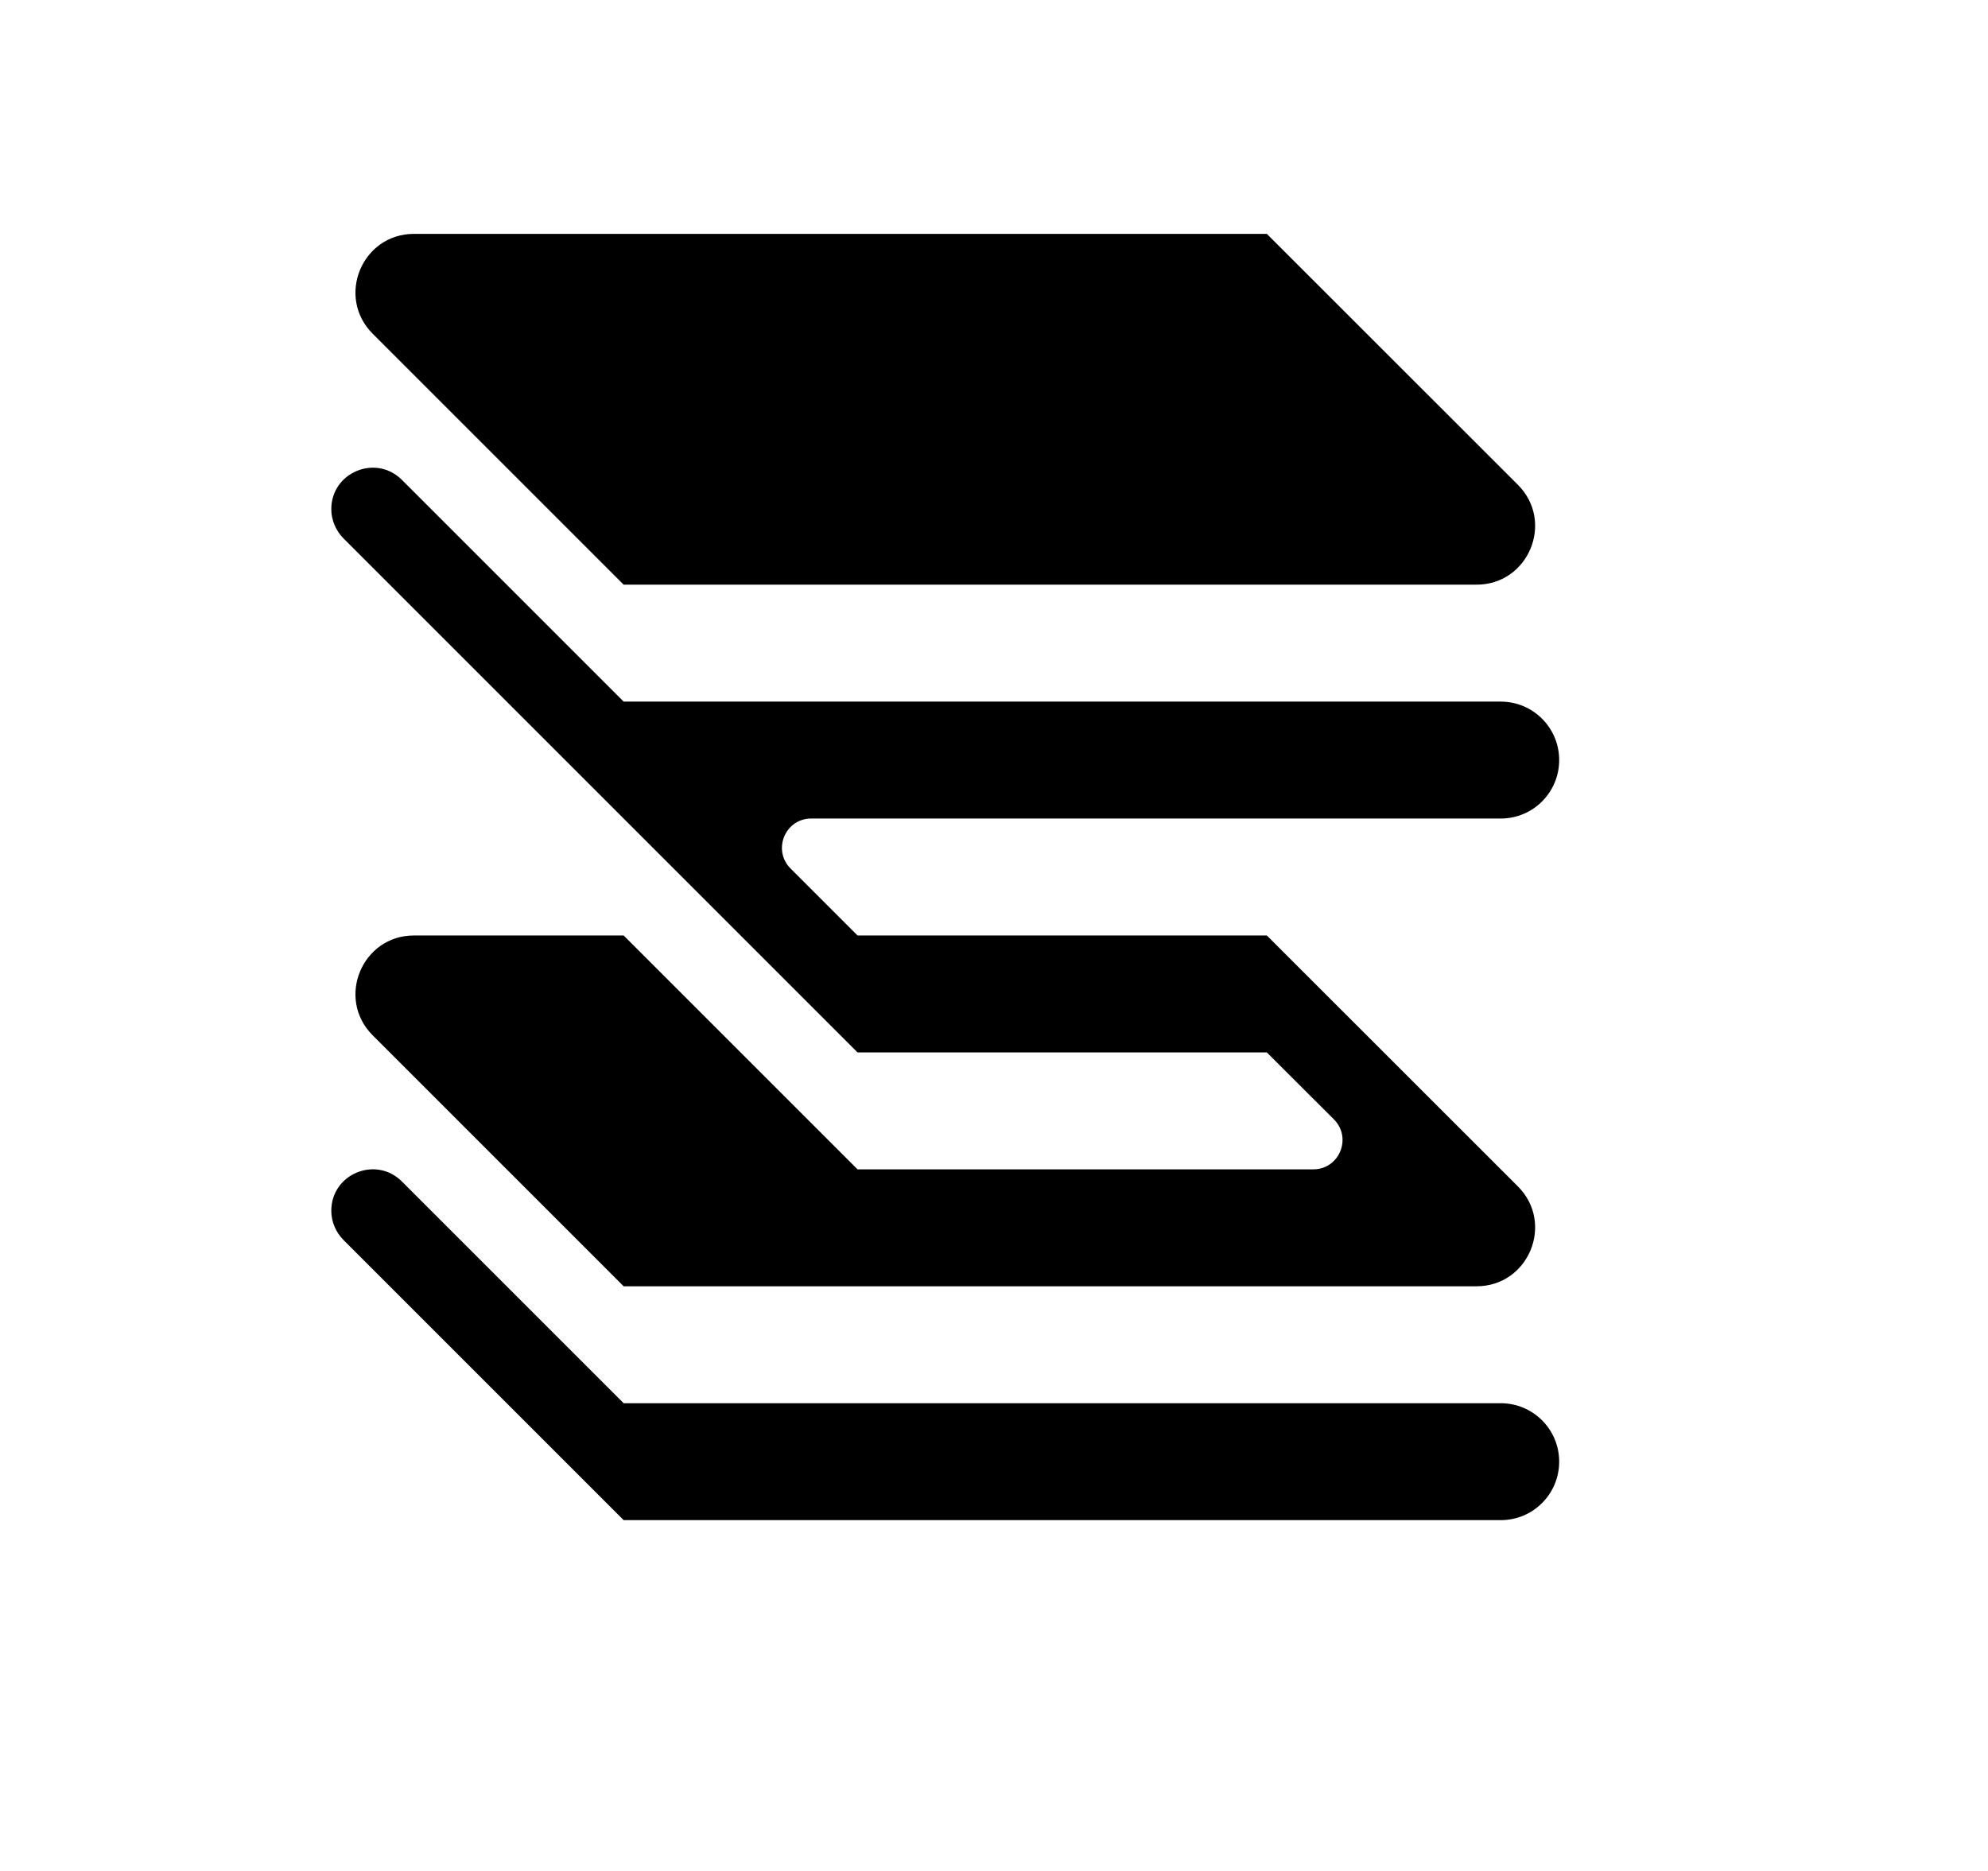
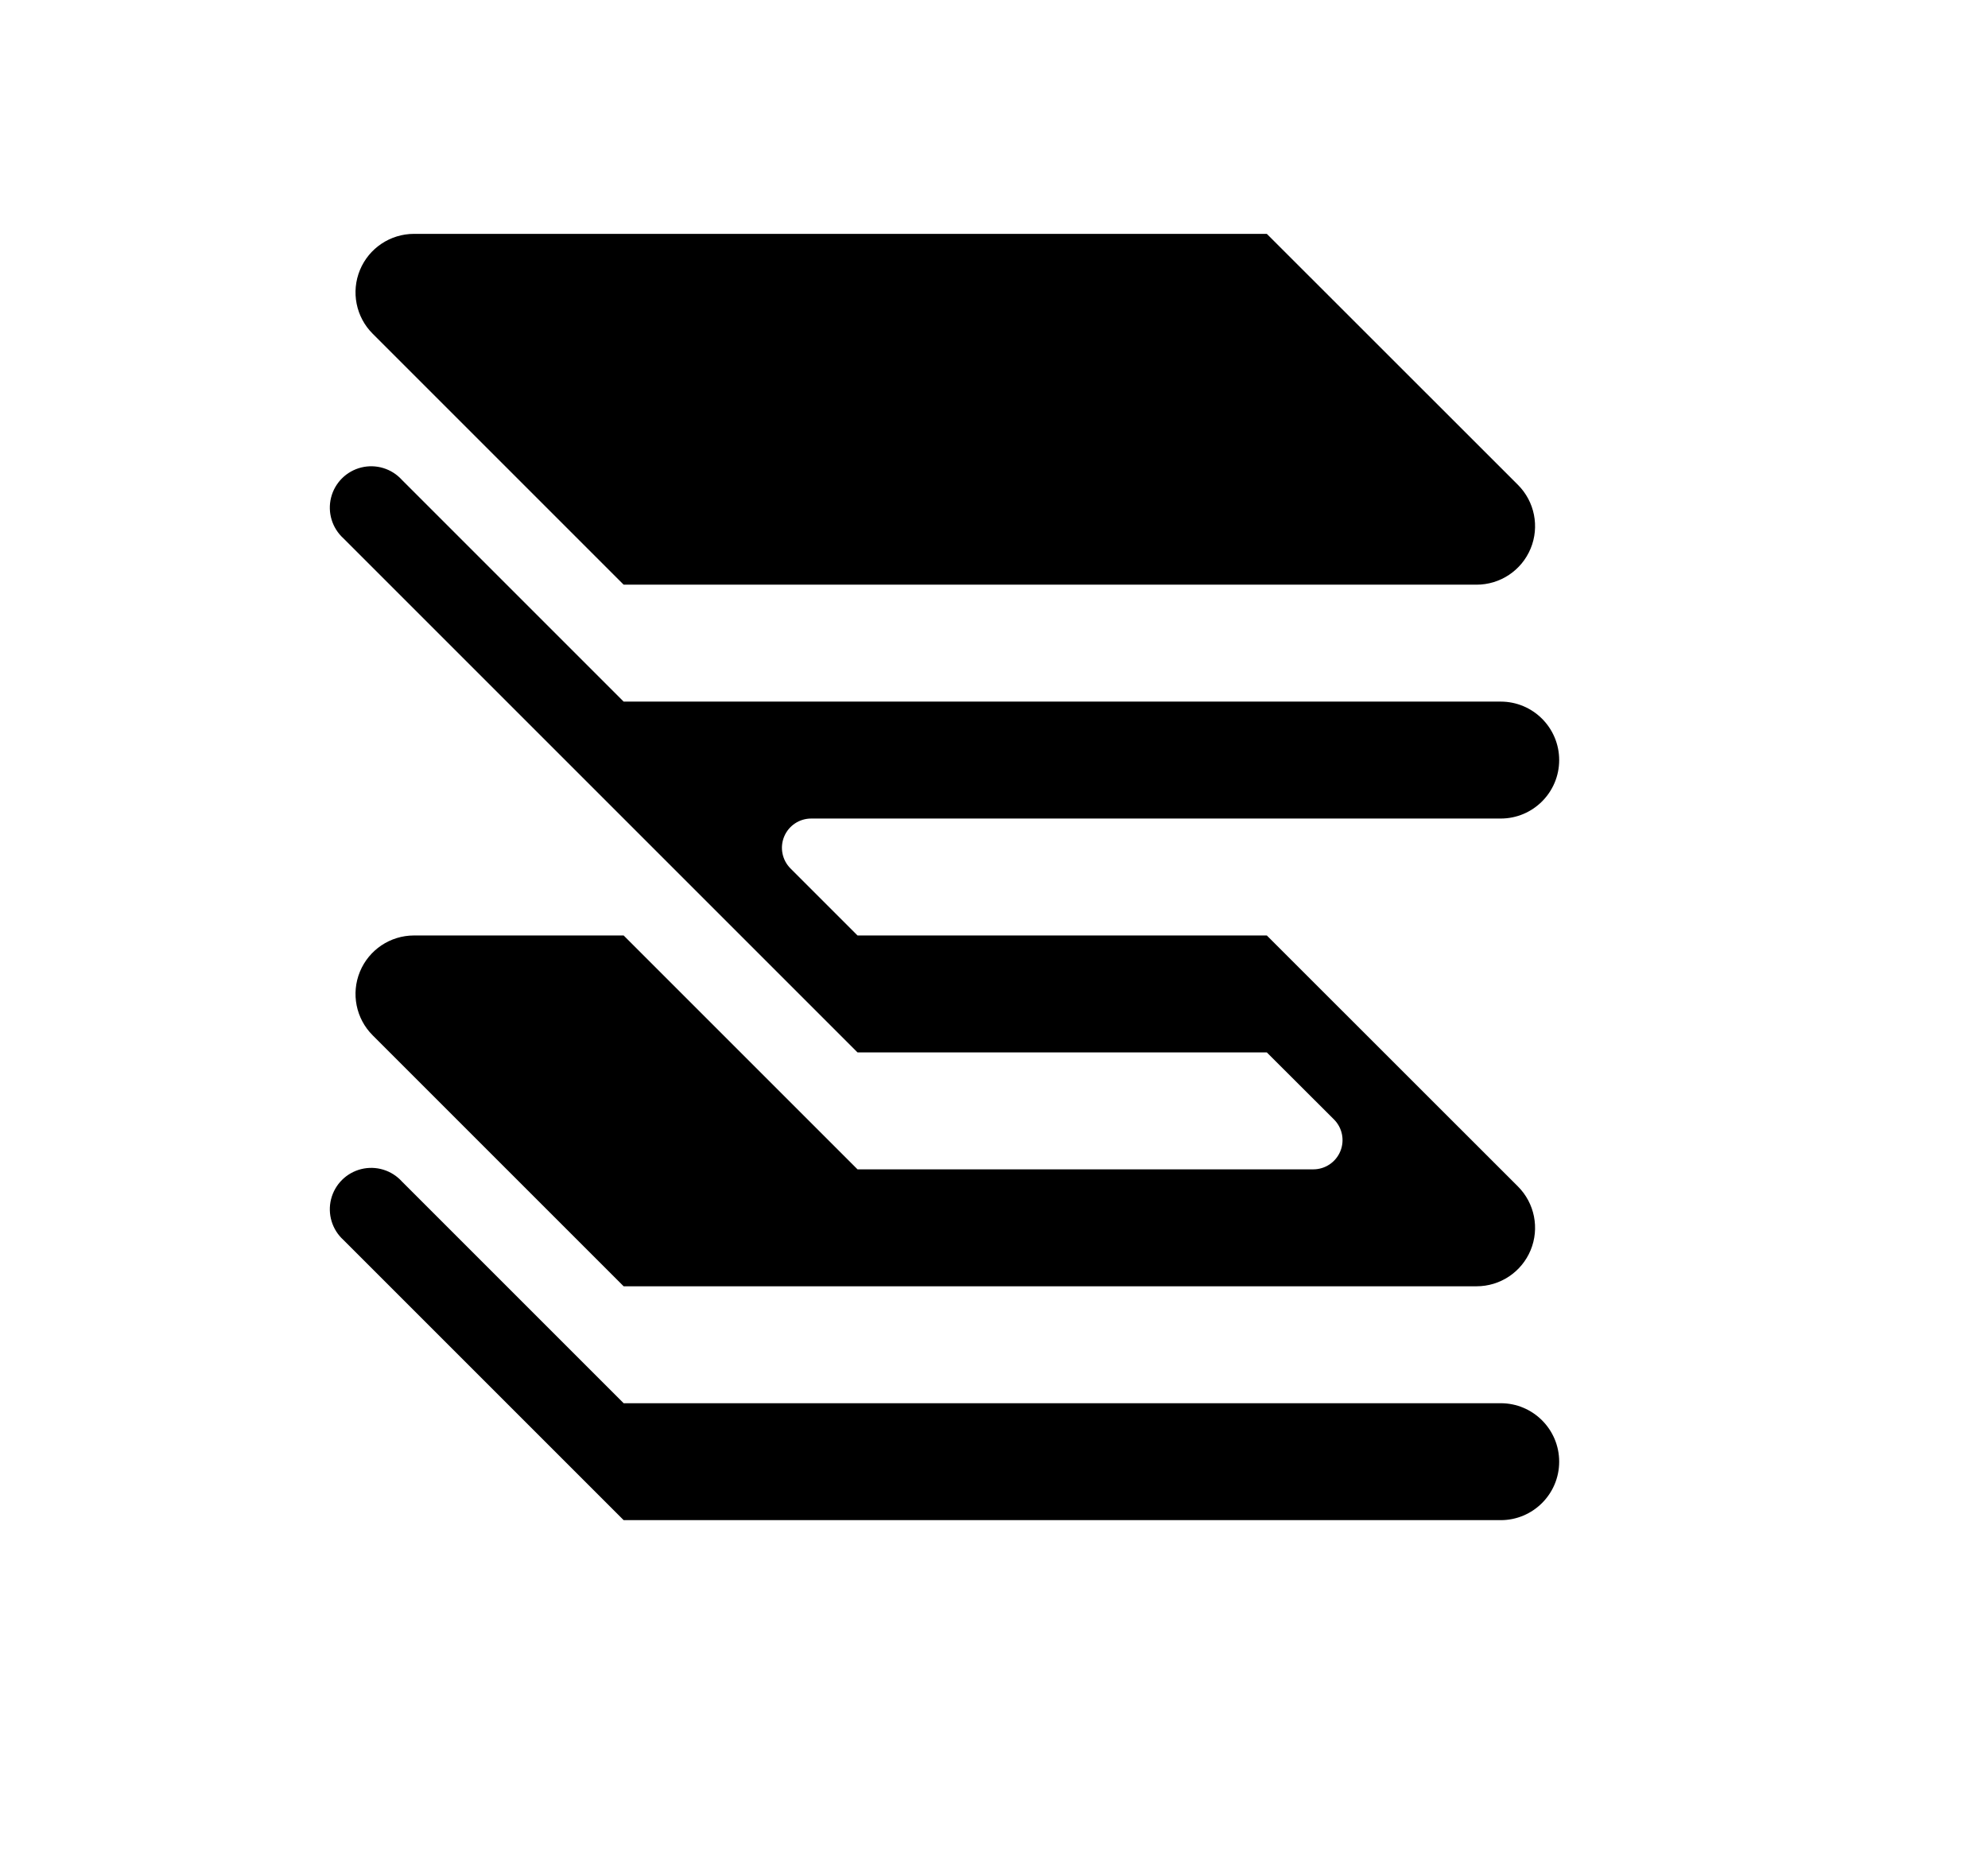
- <svg xmlns="http://www.w3.org/2000/svg" viewBox="0 0 17 16" fill="none">
-   <path d="M3.187 2.854C2.872 2.539 3.095 2 3.54 2H10.833L12.98 4.146C13.295 4.461 13.072 5 12.626 5H5.333L3.187 2.854Z" fill="currentColor" />
-   <path d="M5.333 6H12.833C13.11 6 13.333 6.224 13.333 6.5C13.333 6.776 13.11 7 12.833 7H6.937C6.714 7 6.603 7.269 6.76 7.427L7.333 8H10.833L12.98 10.146C13.295 10.461 13.072 11 12.626 11H5.333L3.187 8.854C2.872 8.539 3.095 8 3.54 8H5.333L7.333 10H11.23C11.453 10 11.564 9.731 11.407 9.573L10.833 9H7.333L2.937 4.604C2.871 4.537 2.833 4.447 2.833 4.354C2.833 4.039 3.214 3.881 3.437 4.104L5.333 6Z" fill="currentColor" />
-   <path d="M5.333 13H12.833C13.11 13 13.333 12.776 13.333 12.5C13.333 12.224 13.11 12 12.833 12H5.333L3.437 10.104C3.214 9.881 2.833 10.039 2.833 10.354C2.833 10.447 2.871 10.537 2.937 10.604L5.333 13Z" fill="currentColor" />
+ <svg xmlns="http://www.w3.org/2000/svg" fill="none" viewBox="0 0 17 16">
+   <path fill="currentColor" d="M3.187 2.854A.5.5 0 0 1 3.54 2h7.293l2.147 2.146a.5.5 0 0 1-.354.854H5.333L3.187 2.854Z" />
+   <path fill="currentColor" d="M5.333 6h7.5a.5.5 0 1 1 0 1H6.937a.25.25 0 0 0-.177.427L7.333 8h3.5l2.147 2.146a.5.5 0 0 1-.354.854H5.333L3.187 8.854A.5.5 0 0 1 3.54 8h1.793l2 2h3.897a.25.25 0 0 0 .177-.427L10.833 9h-3.5L2.937 4.604a.354.354 0 1 1 .5-.5L5.333 6Z" />
+   <path fill="currentColor" d="M5.333 13h7.5a.5.5 0 1 0 0-1h-7.5l-1.896-1.896a.354.354 0 1 0-.5.5L5.333 13Z" />
</svg>
